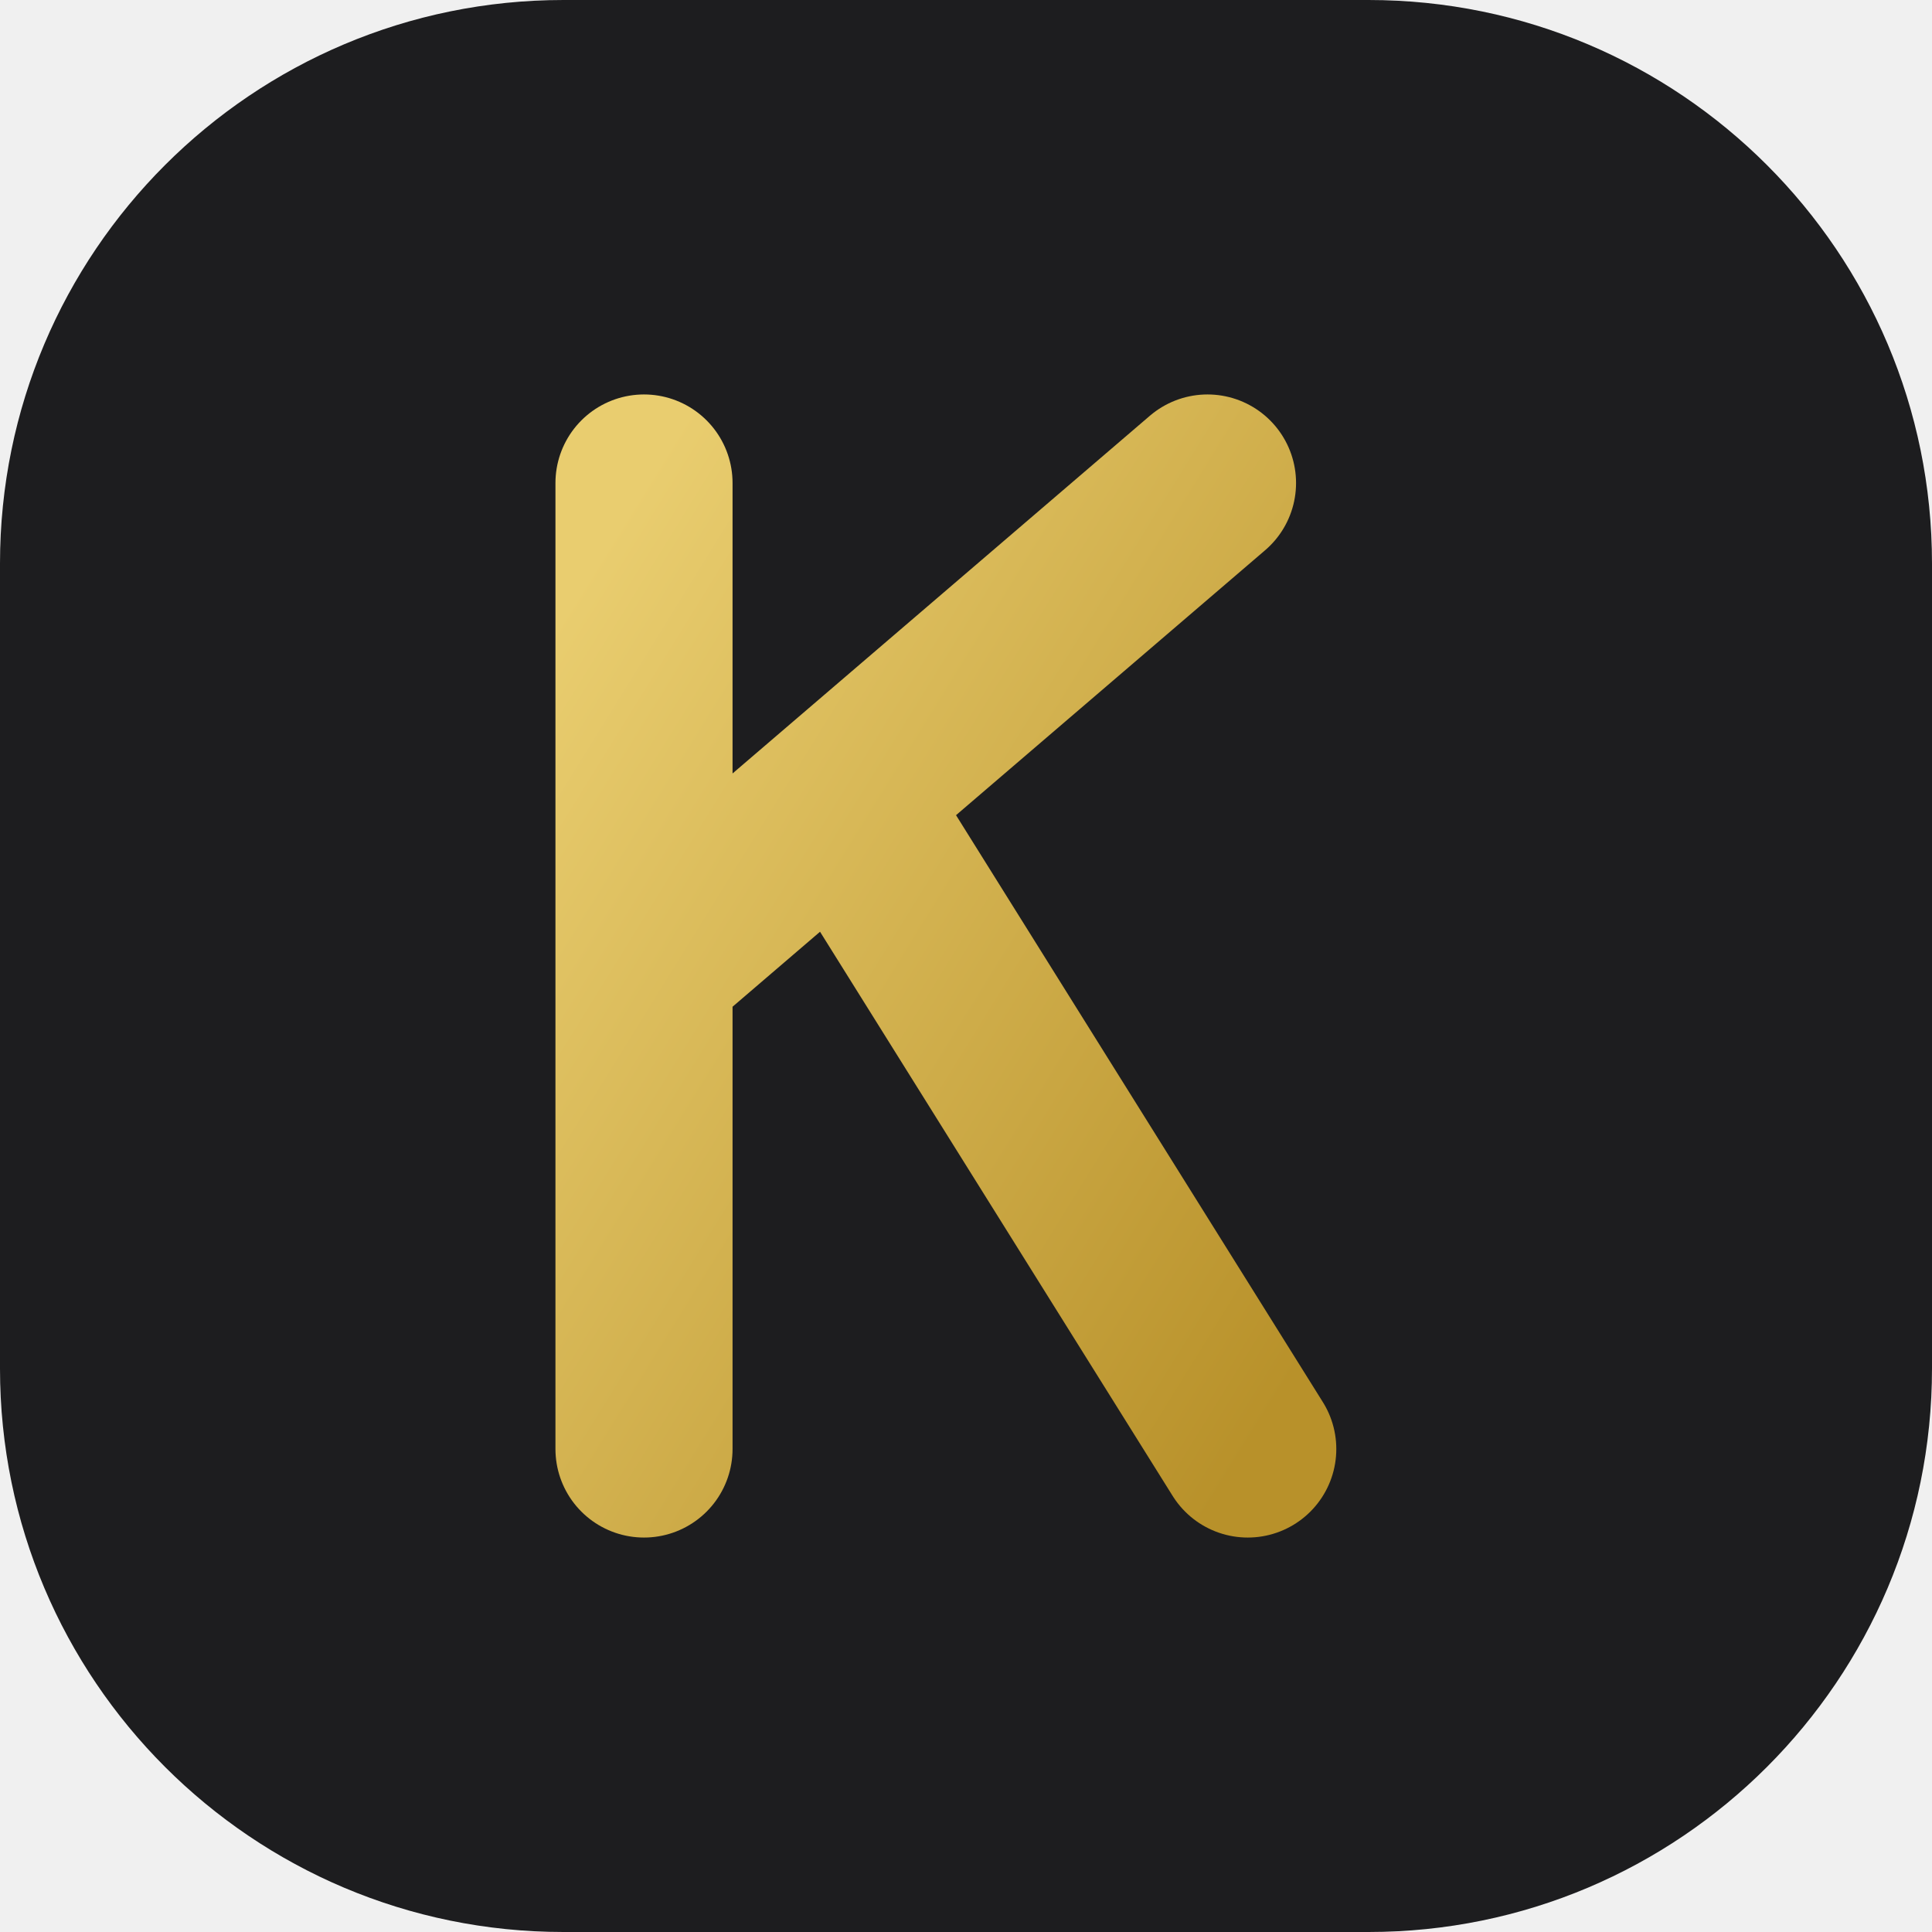
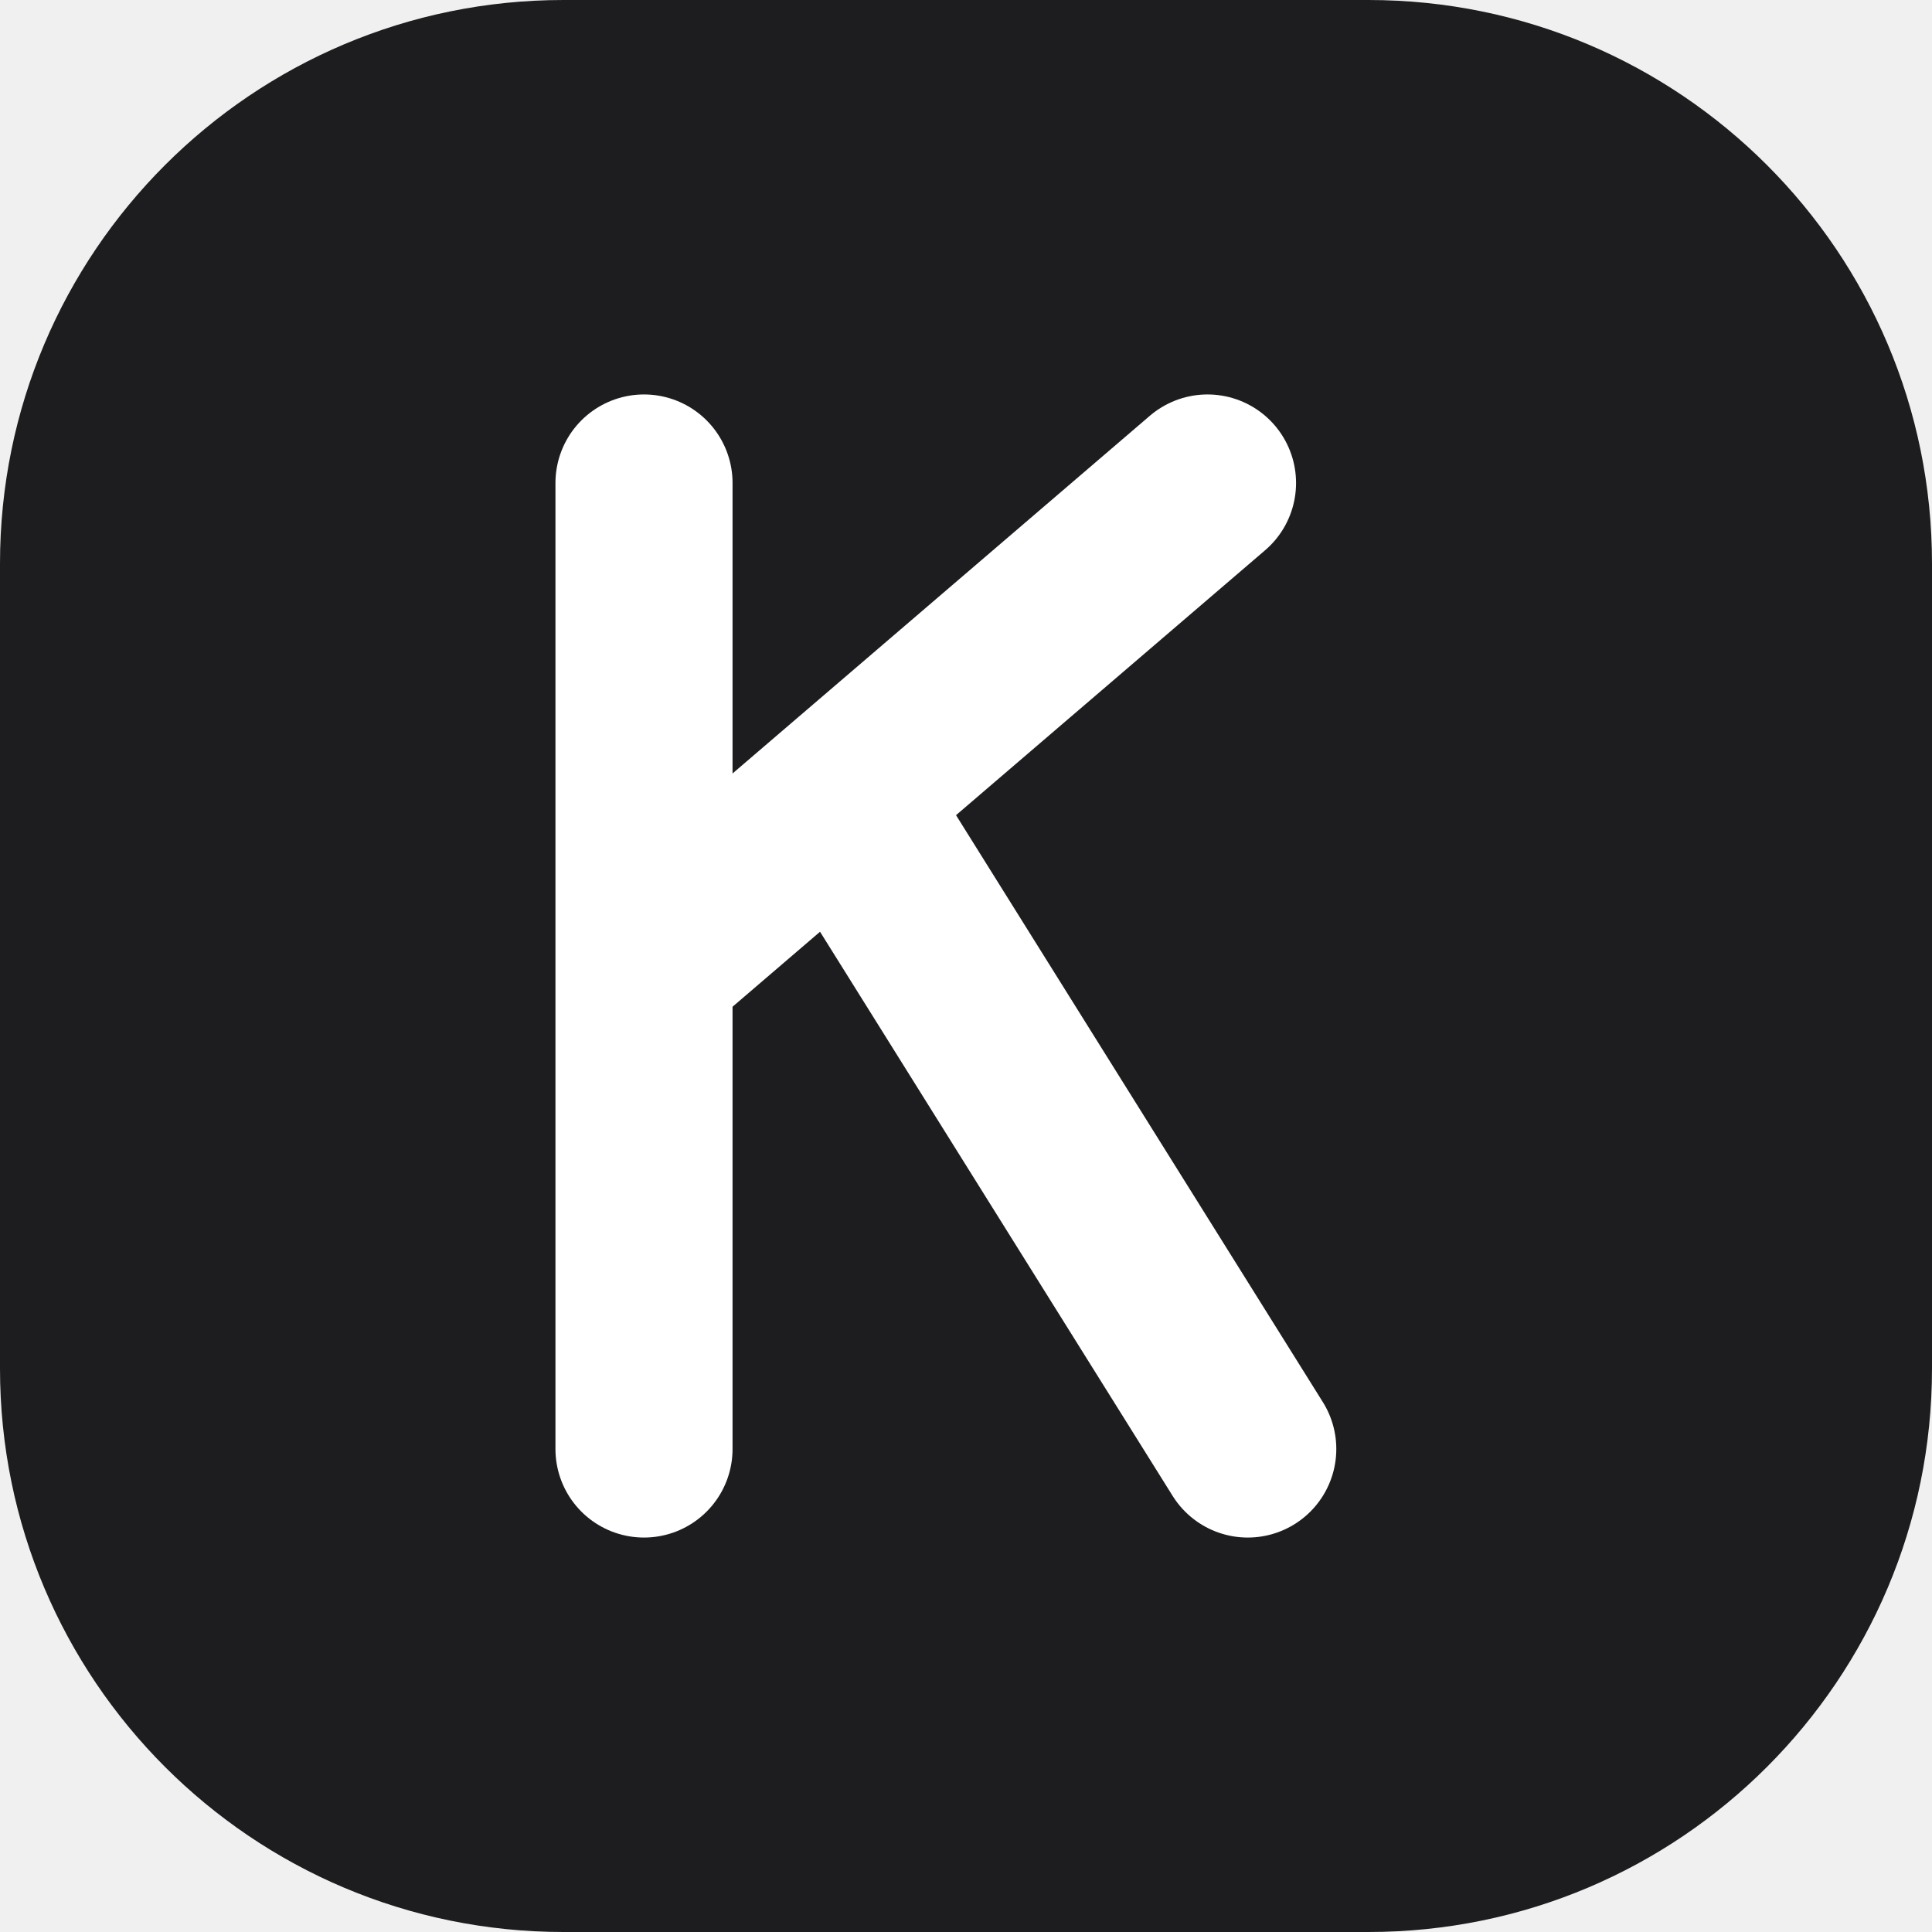
<svg xmlns="http://www.w3.org/2000/svg" viewBox="0 0 24 24" width="24" height="24">
-   <defs>
-     <linearGradient id="k" x1="0" y1="0" x2="1" y2="1">
-       <stop offset="0" stop-color="#e9cd6f" />
-       <stop offset="1" stop-color="#b8912a" />
-     </linearGradient>
-   </defs>
  <rect width="24" height="24" rx="7" fill="#1d1d1f" />
-   <path d="M8 6v12M8 12l7-6M10.5 10l5 8" stroke="url(#k)" stroke-width="2.2" stroke-linecap="round" stroke-linejoin="round" fill="none" />
+   <path d="M8 6v12M8 12l7-6M10.5 10l5 8" stroke="#ffffff" stroke-width="2.2" stroke-linecap="round" stroke-linejoin="round" fill="none" />
</svg>
